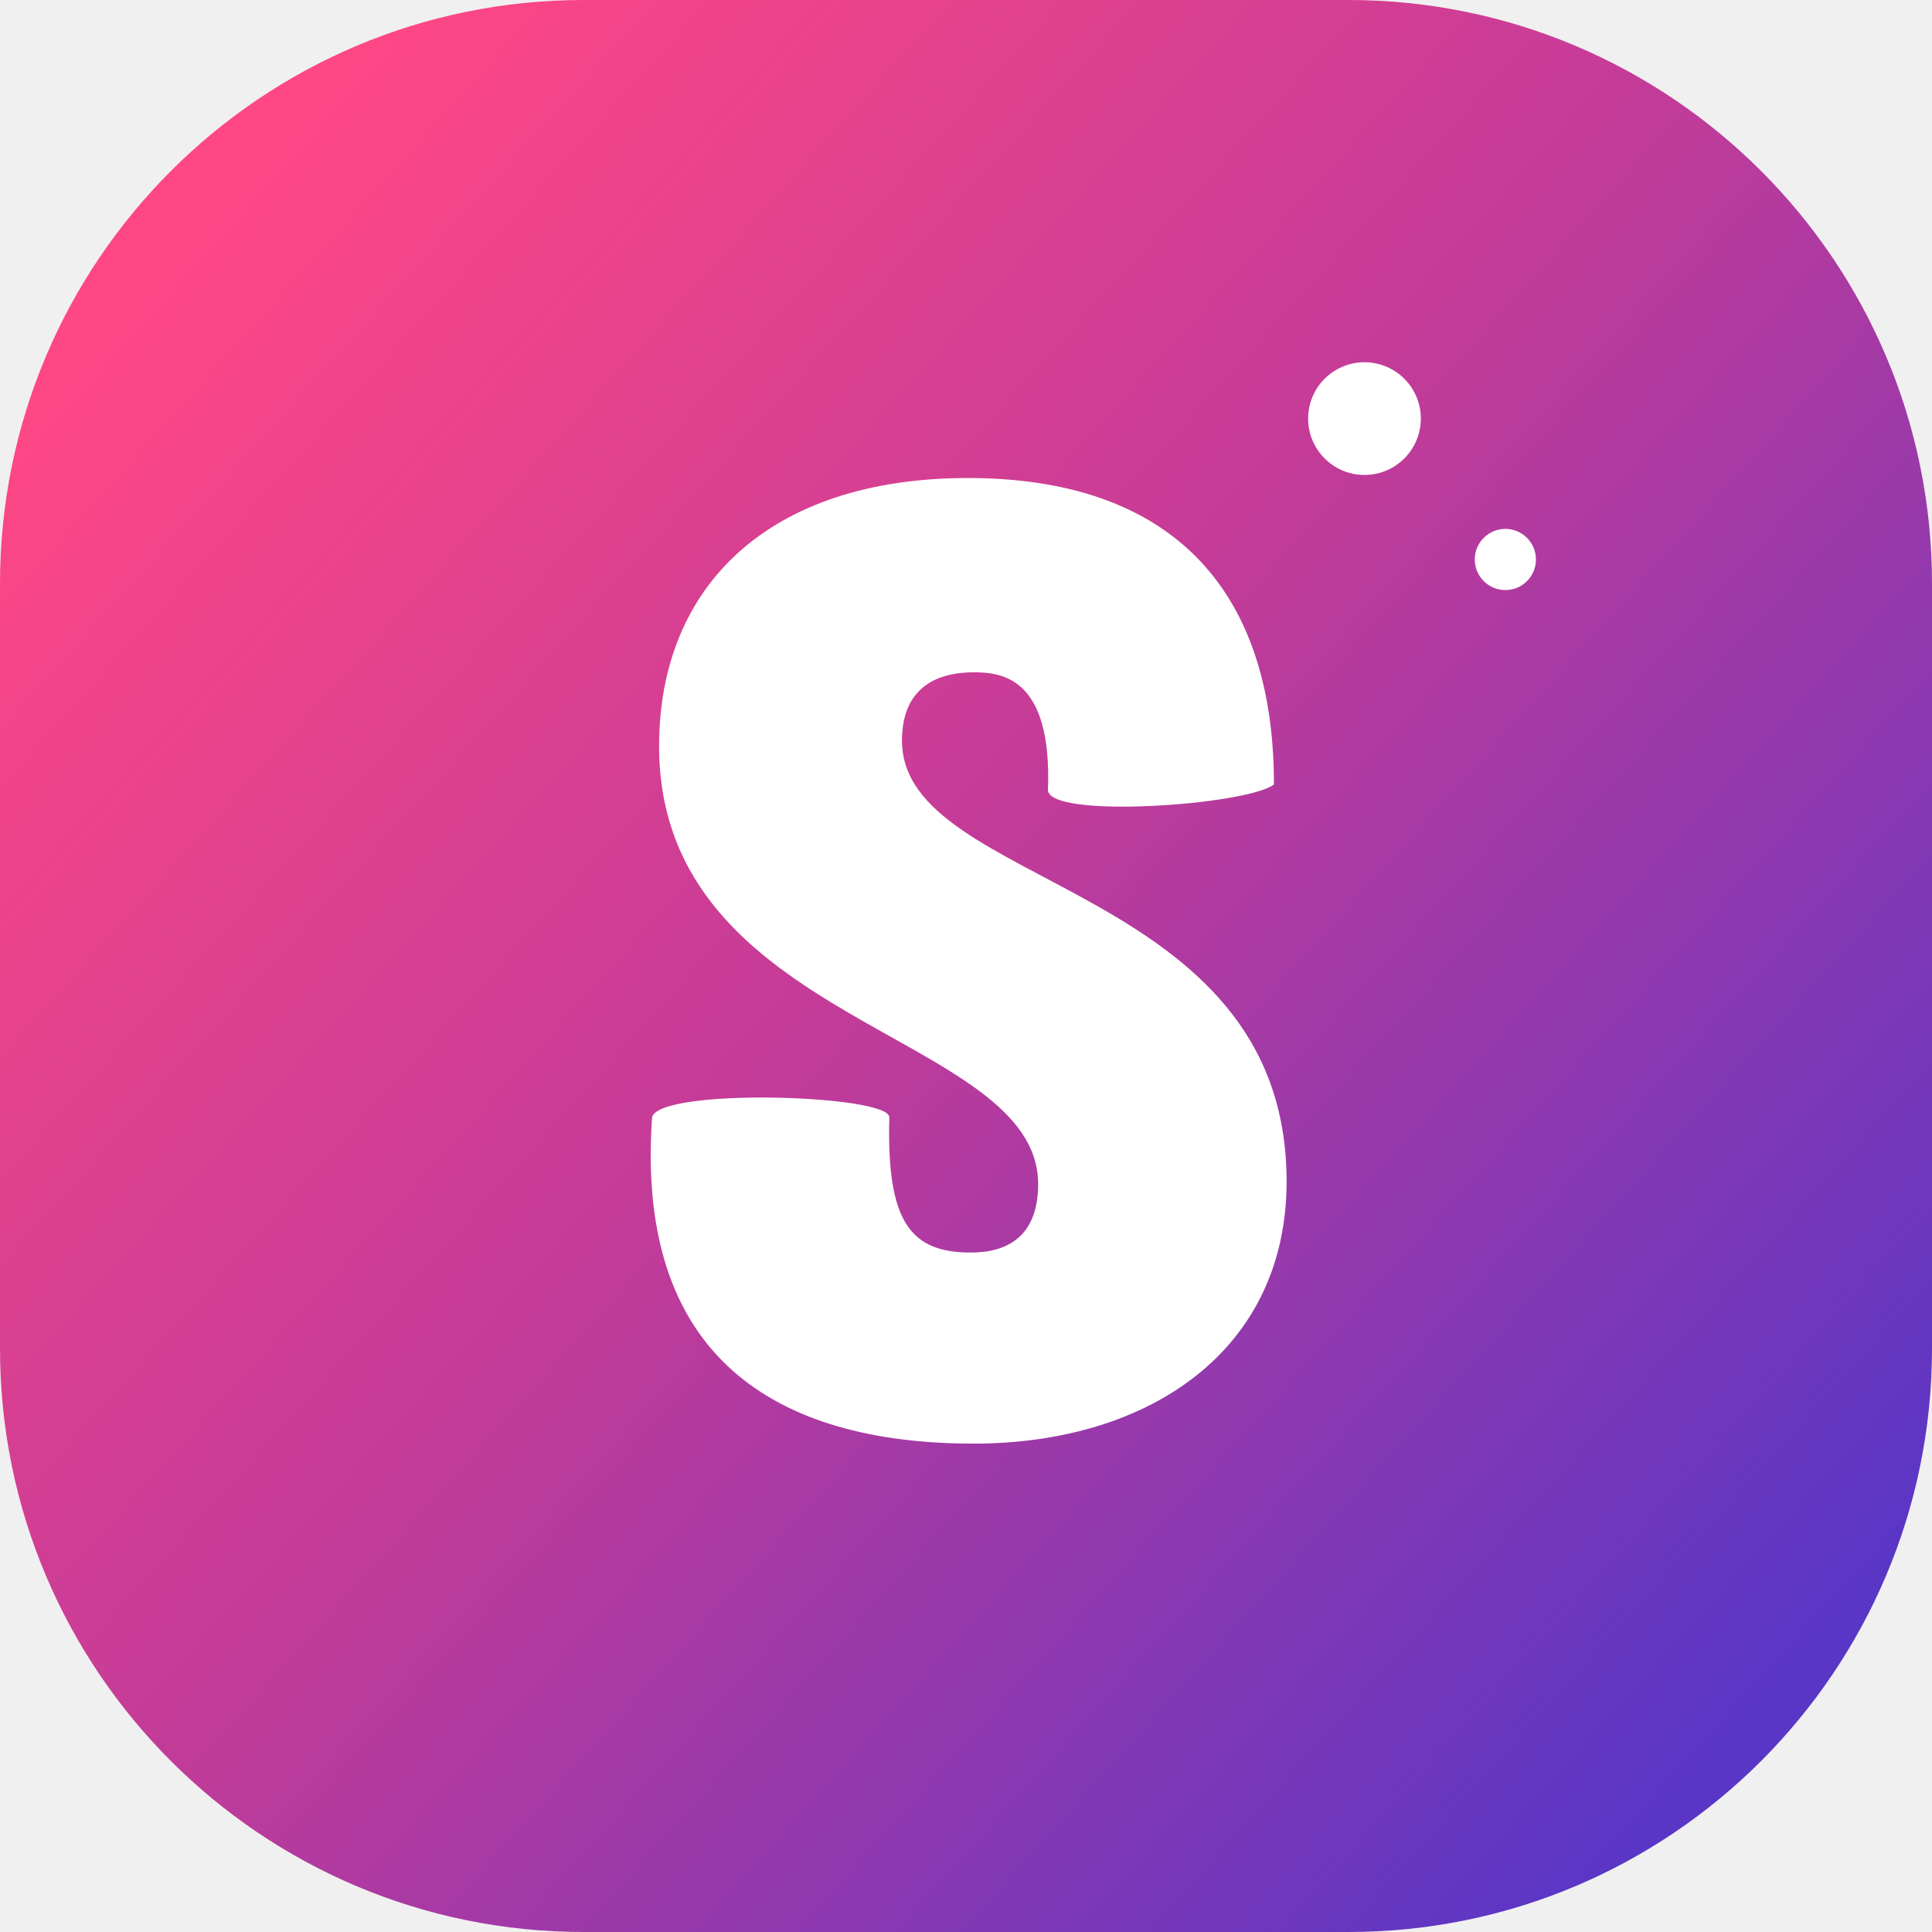
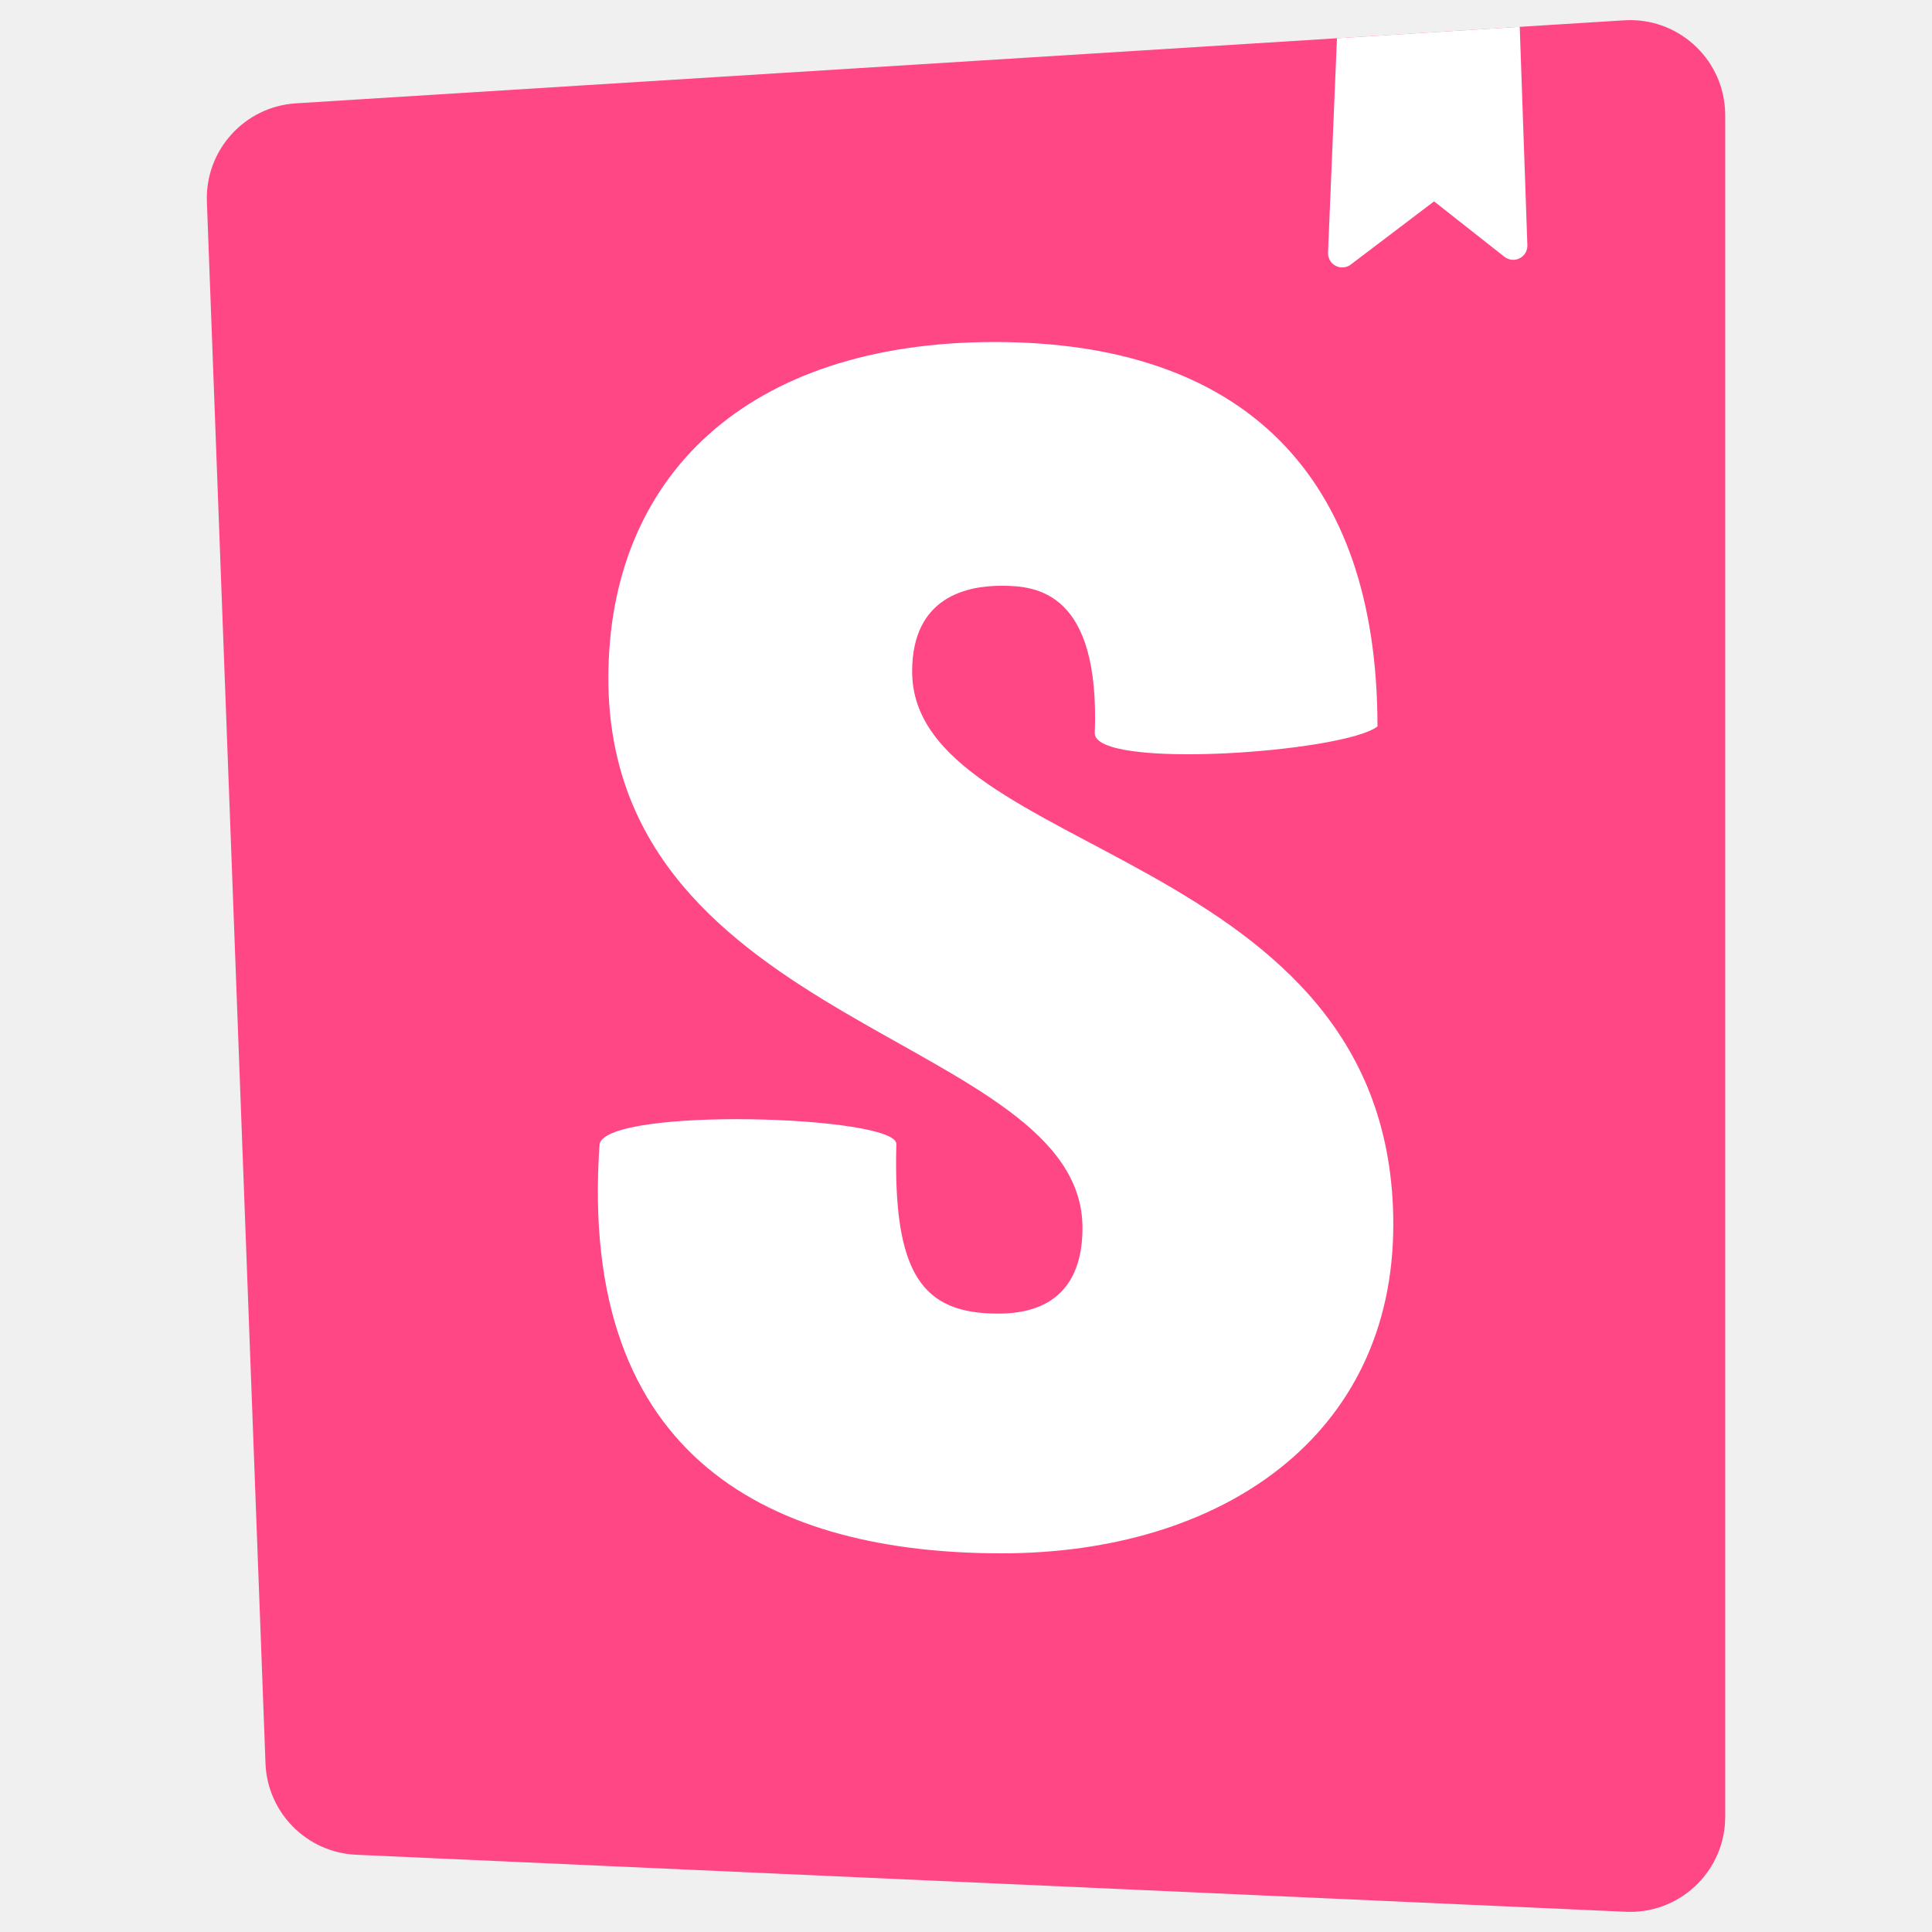
- <svg xmlns="http://www.w3.org/2000/svg" viewBox="0 0 24 24" role="img">
-   <defs>
-     <linearGradient id="storybook-fill" x1="2" y1="3" x2="22" y2="21" gradientUnits="userSpaceOnUse">
-       <stop stop-color="#FF4785" />
-       <stop offset=".48" stop-color="#C13B99" />
-       <stop offset="1" stop-color="#5A36C6" />
-     </linearGradient>
-   </defs>
-   <rect width="24" height="24" rx="7.25" fill="url(#storybook-fill)" />
-   <g transform="translate(4.28 2.72) scale(0.302)">
-     <path fill="#fff" d="M28.934,23.481 C28.934,24.695 37.13,24.113 38.23,23.261 C38.23,14.998 33.784,10.656 25.643,10.656 C17.501,10.656 12.939,15.066 12.939,21.68 C12.939,33.2 28.53,33.42 28.53,39.704 C28.53,41.468 27.664,42.515 25.758,42.515 C23.275,42.515 22.293,41.25 22.409,36.951 C22.409,36.019 12.939,35.728 12.651,36.951 C11.915,47.37 18.425,50.375 25.874,50.375 C33.091,50.375 38.75,46.539 38.75,39.594 C38.75,27.247 22.929,27.578 22.929,21.46 C22.929,18.979 24.776,18.648 25.874,18.648 C27.028,18.648 29.107,18.851 28.934,23.481 Z" />
+ <svg xmlns="http://www.w3.org/2000/svg" fill="none" viewBox="0 0 96 96">
+   <path fill="#ff4785" d="m13.192 87.618-2.912-77.59c-.096-2.562 1.869-4.734 4.428-4.894l65.996-4.125c2.605-.163 4.849 1.817 5.012 4.422.006.098.009.196.009.295V90.274c0 2.61-2.116 4.726-4.726 4.726-.071 0-.141-.002-.212-.005L17.702 92.162c-2.457-.11-4.418-2.087-4.511-4.544Z" />
+   <mask id="a" width="76" height="94" x="10" y="1" maskUnits="userSpaceOnUse" style="mask-type:luminance">
+     <path fill="#ffffff" d="m13.192 87.618-2.912-77.59c-.096-2.562 1.869-4.734 4.428-4.894l65.996-4.125c2.605-.163 4.849 1.817 5.012 4.422.006.098.009.196.009.295V90.274c0 2.61-2.116 4.726-4.726 4.726-.071 0-.141-.002-.212-.005L17.702 92.162c-2.457-.11-4.418-2.087-4.511-4.544Z" />
+   </mask>
+   <g mask="url(#a)">
+     <path fill="#ffffff" d="m65.989 12.554.451-10.842L75.503 1l.391 11.181c.014.389-.291.716-.68.729-.167.006-.33-.048-.461-.151l-3.495-2.753-4.138 3.139c-.31.235-.752.175-.988-.136-.099-.131-.149-.292-.143-.455ZM54.398 36.43c0 1.839 12.385.958 14.048-.334 0-12.521-6.719-19.101-19.021-19.101S30.229 23.677 30.229 33.7c0 17.457 23.559 17.791 23.559 27.313 0 2.673-1.309 4.26-4.188 4.26-3.752 0-5.235-1.916-5.061-8.431 0-1.413-14.31-1.854-14.746 0-1.111 15.788 8.725 20.342 19.981 20.342 10.907 0 19.458-5.814 19.458-16.338 0-18.71-23.908-18.209-23.908-27.48 0-3.759 2.792-4.26 4.45-4.26 1.745 0 4.886.308 4.625 7.324Z" />
  </g>
-   <circle cx="16.95" cy="5.2" r=".7" fill="#fff" />
-   <circle cx="18.7" cy="6.95" r=".38" fill="#fff" />
</svg>
